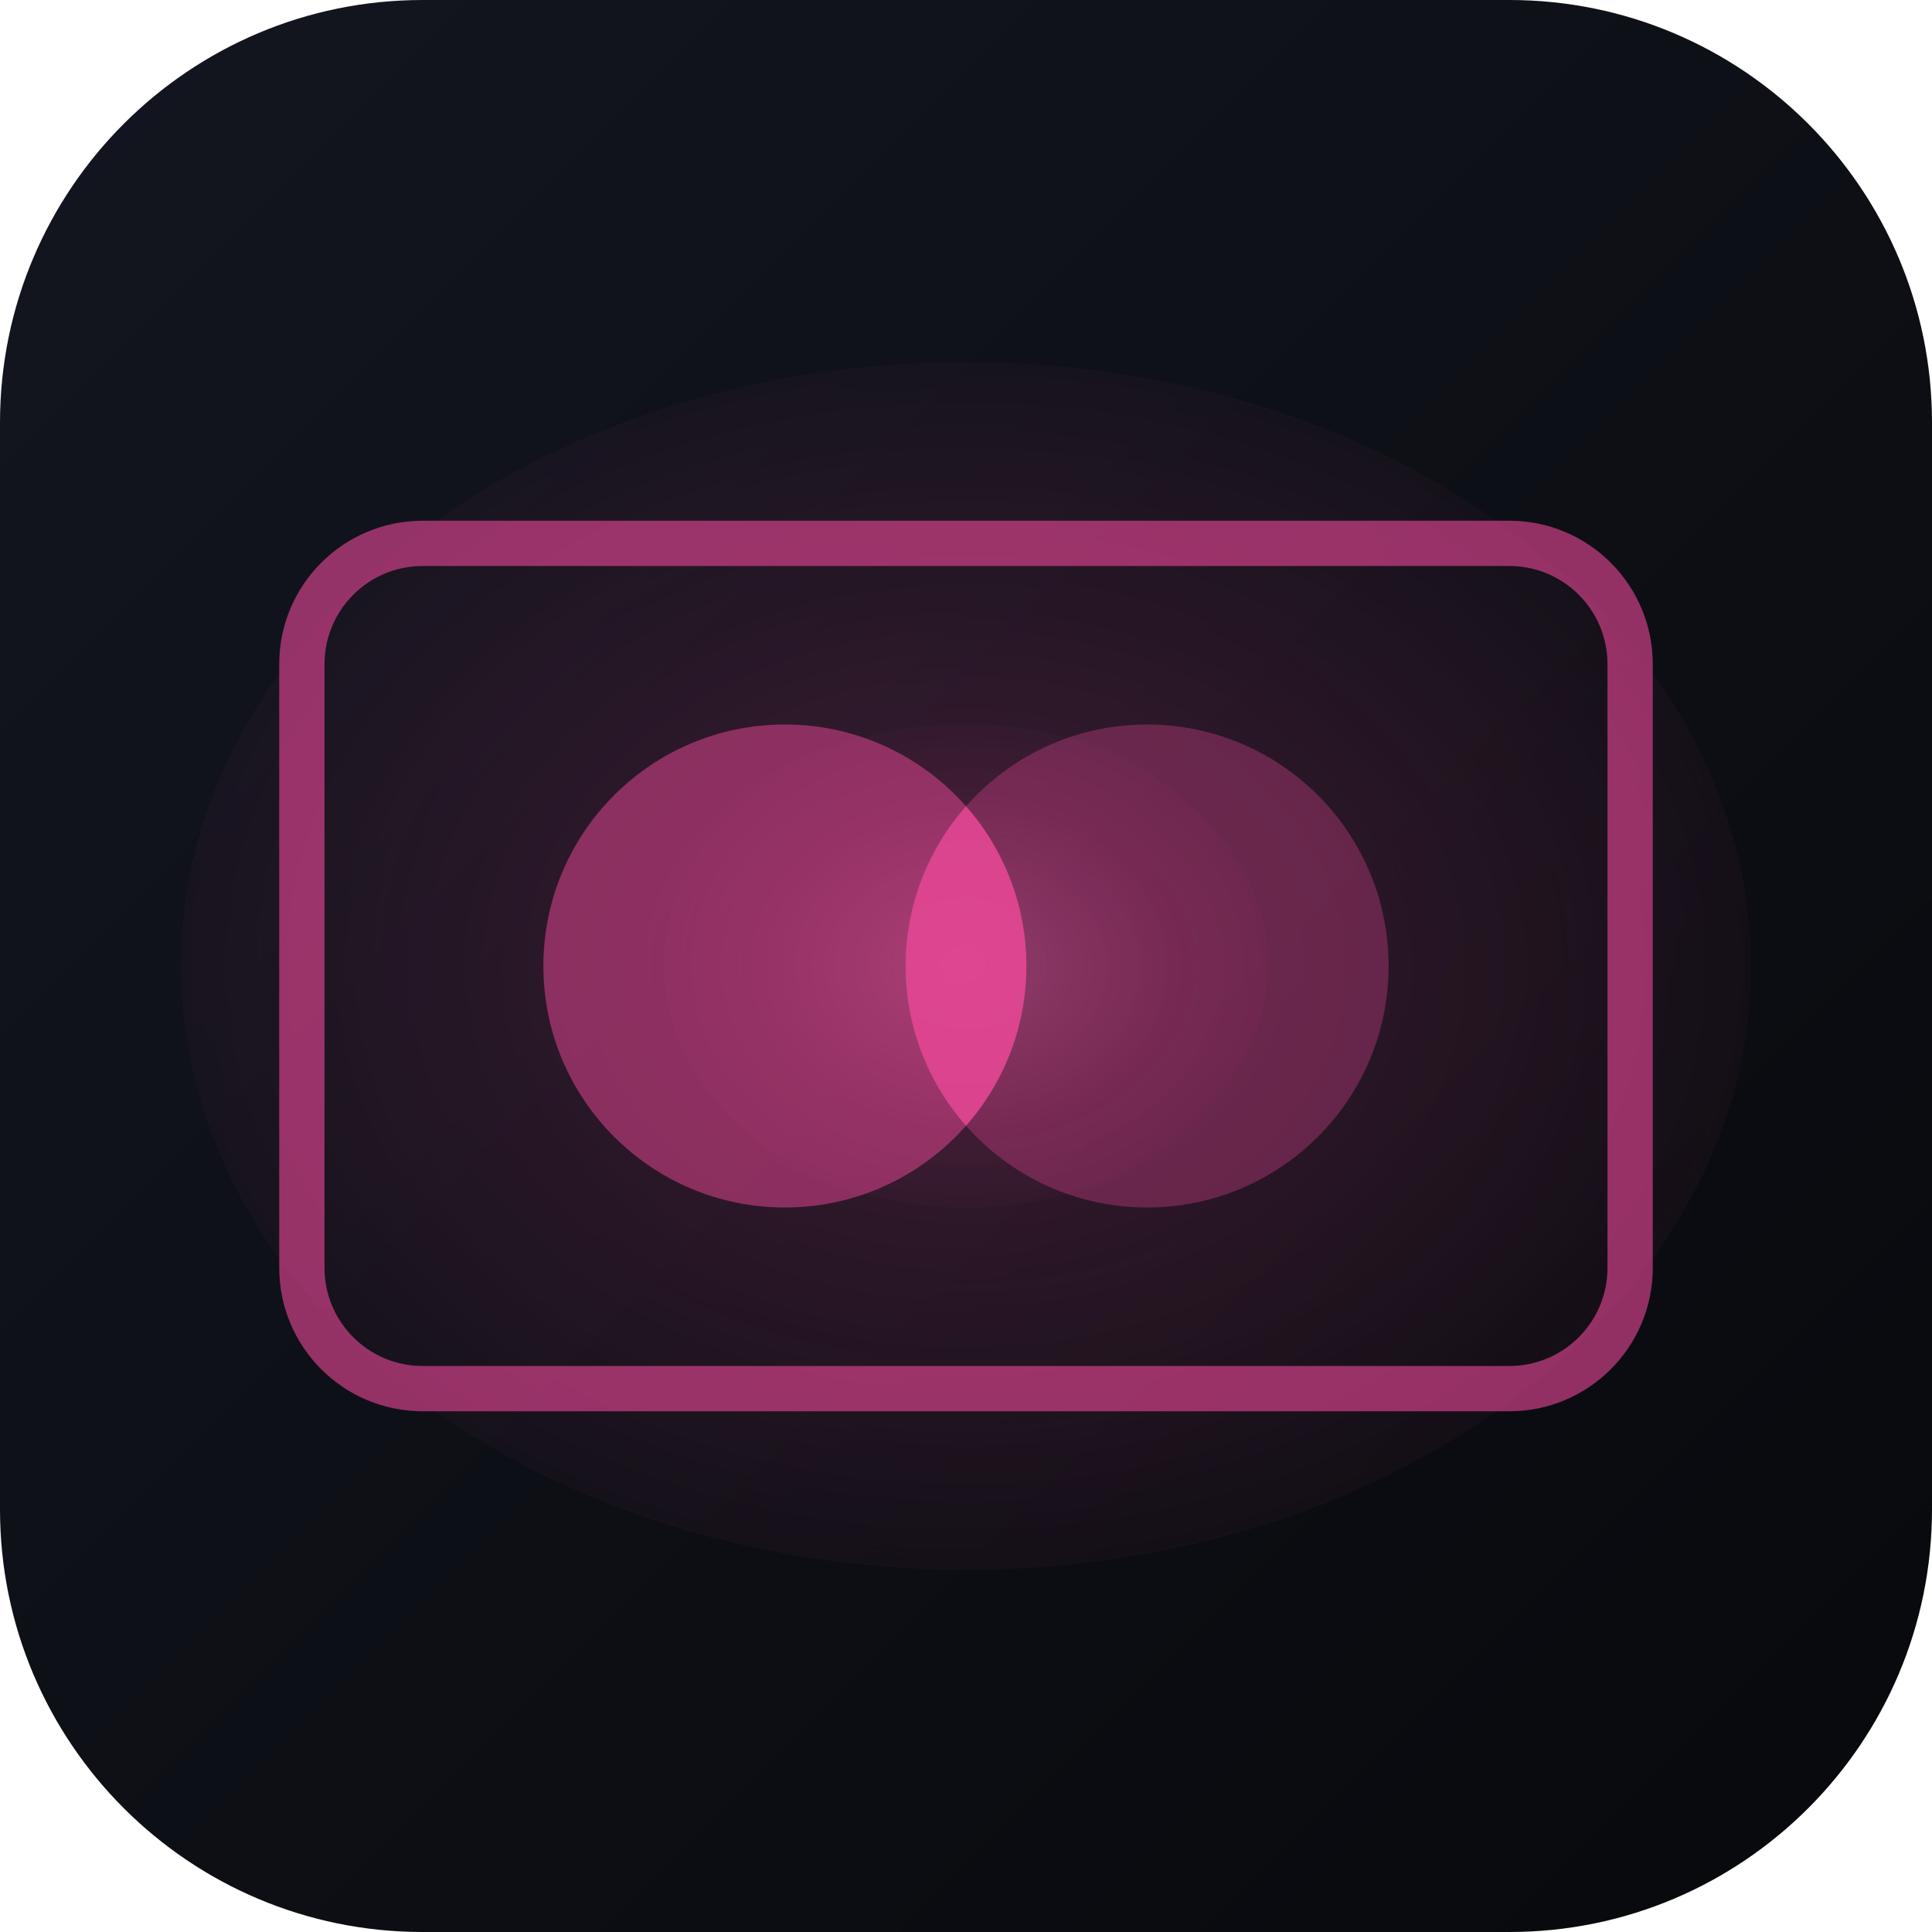
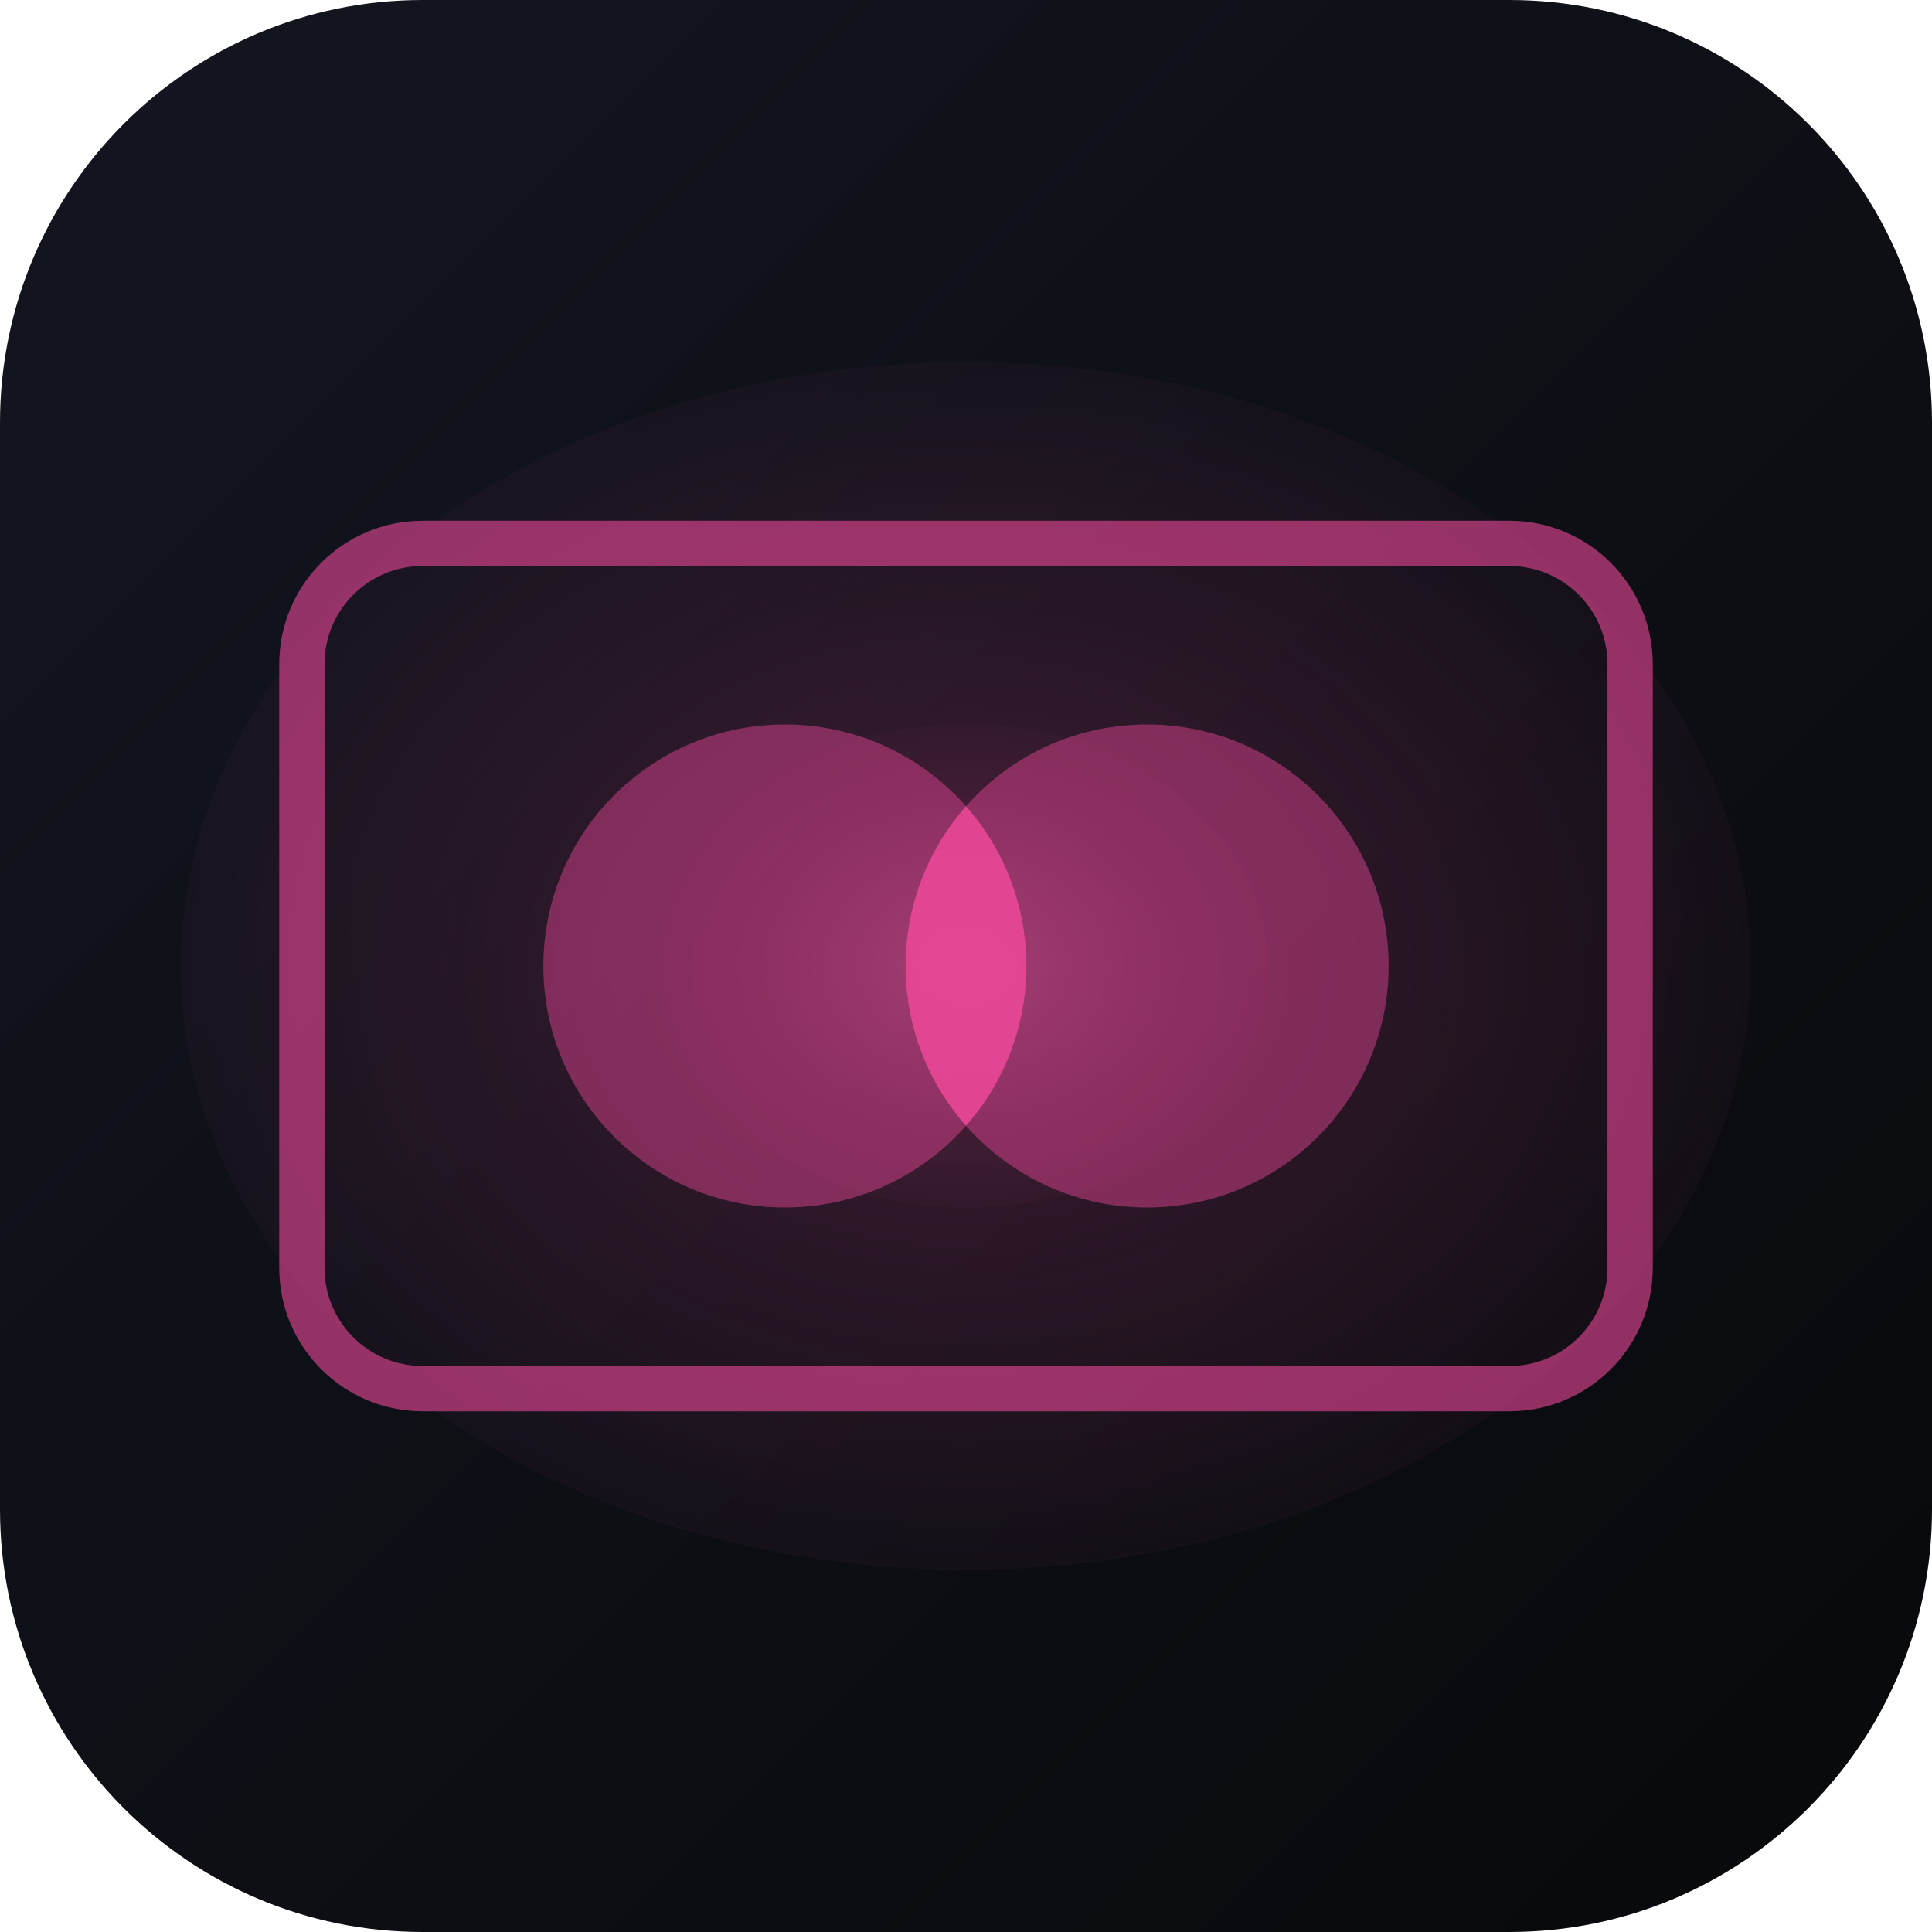
<svg xmlns="http://www.w3.org/2000/svg" viewBox="0 0 64 64">
  <defs>
    <linearGradient id="bg" x1="0" y1="0" x2="1" y2="1">
      <stop offset="0" stop-color="#131620" />
      <stop offset="1" stop-color="#08090c" />
    </linearGradient>
    <radialGradient id="glow" cx="50%" cy="50%" r="60%">
      <stop offset="0" stop-color="#ec4899" stop-opacity="0.22" />
      <stop offset="1" stop-color="#ec4899" stop-opacity="0" />
    </radialGradient>
    <radialGradient id="match-glow" cx="50%" cy="50%" r="60%">
      <stop offset="0" stop-color="#f9a8d4" stop-opacity="0.22" />
      <stop offset="0.6" stop-color="#ec4899" stop-opacity="0.06" />
      <stop offset="1" stop-color="#ec4899" stop-opacity="0" />
    </radialGradient>
  </defs>
  <rect width="64" height="64" rx="14" fill="url(#bg)" />
  <ellipse cx="32" cy="32" rx="26" ry="20" fill="url(#glow)" />
  <rect x="10" y="18" width="44" height="28" rx="4" fill="none" stroke="#ec4899" stroke-width="1.5" stroke-opacity="0.60" />
  <ellipse cx="32" cy="32" rx="10" ry="8" fill="url(#match-glow)" />
-   <circle cx="26" cy="32" r="8" fill="#ec4899" fill-opacity="0.50" />
-   <circle cx="38" cy="32" r="8" fill="#ec4899" fill-opacity="0.32" />
-   <path d="M 32 26.71 A 8 8 0 0 1 32 37.29 A 8 8 0 0 1 32 26.71 Z" fill="#ec4899" fill-opacity="0.70" />
+   <circle cx="26" cy="32" r="8" fill="#ec4899" fill-opacity="0.45" />
+   <circle cx="38" cy="32" r="8" fill="#ec4899" fill-opacity="0.45" />
+   <path d="M 32 26.71 A 8 8 0 0 1 32 37.29 A 8 8 0 0 1 32 26.71 Z" fill="#ec4899" fill-opacity="0.78" />
</svg>
